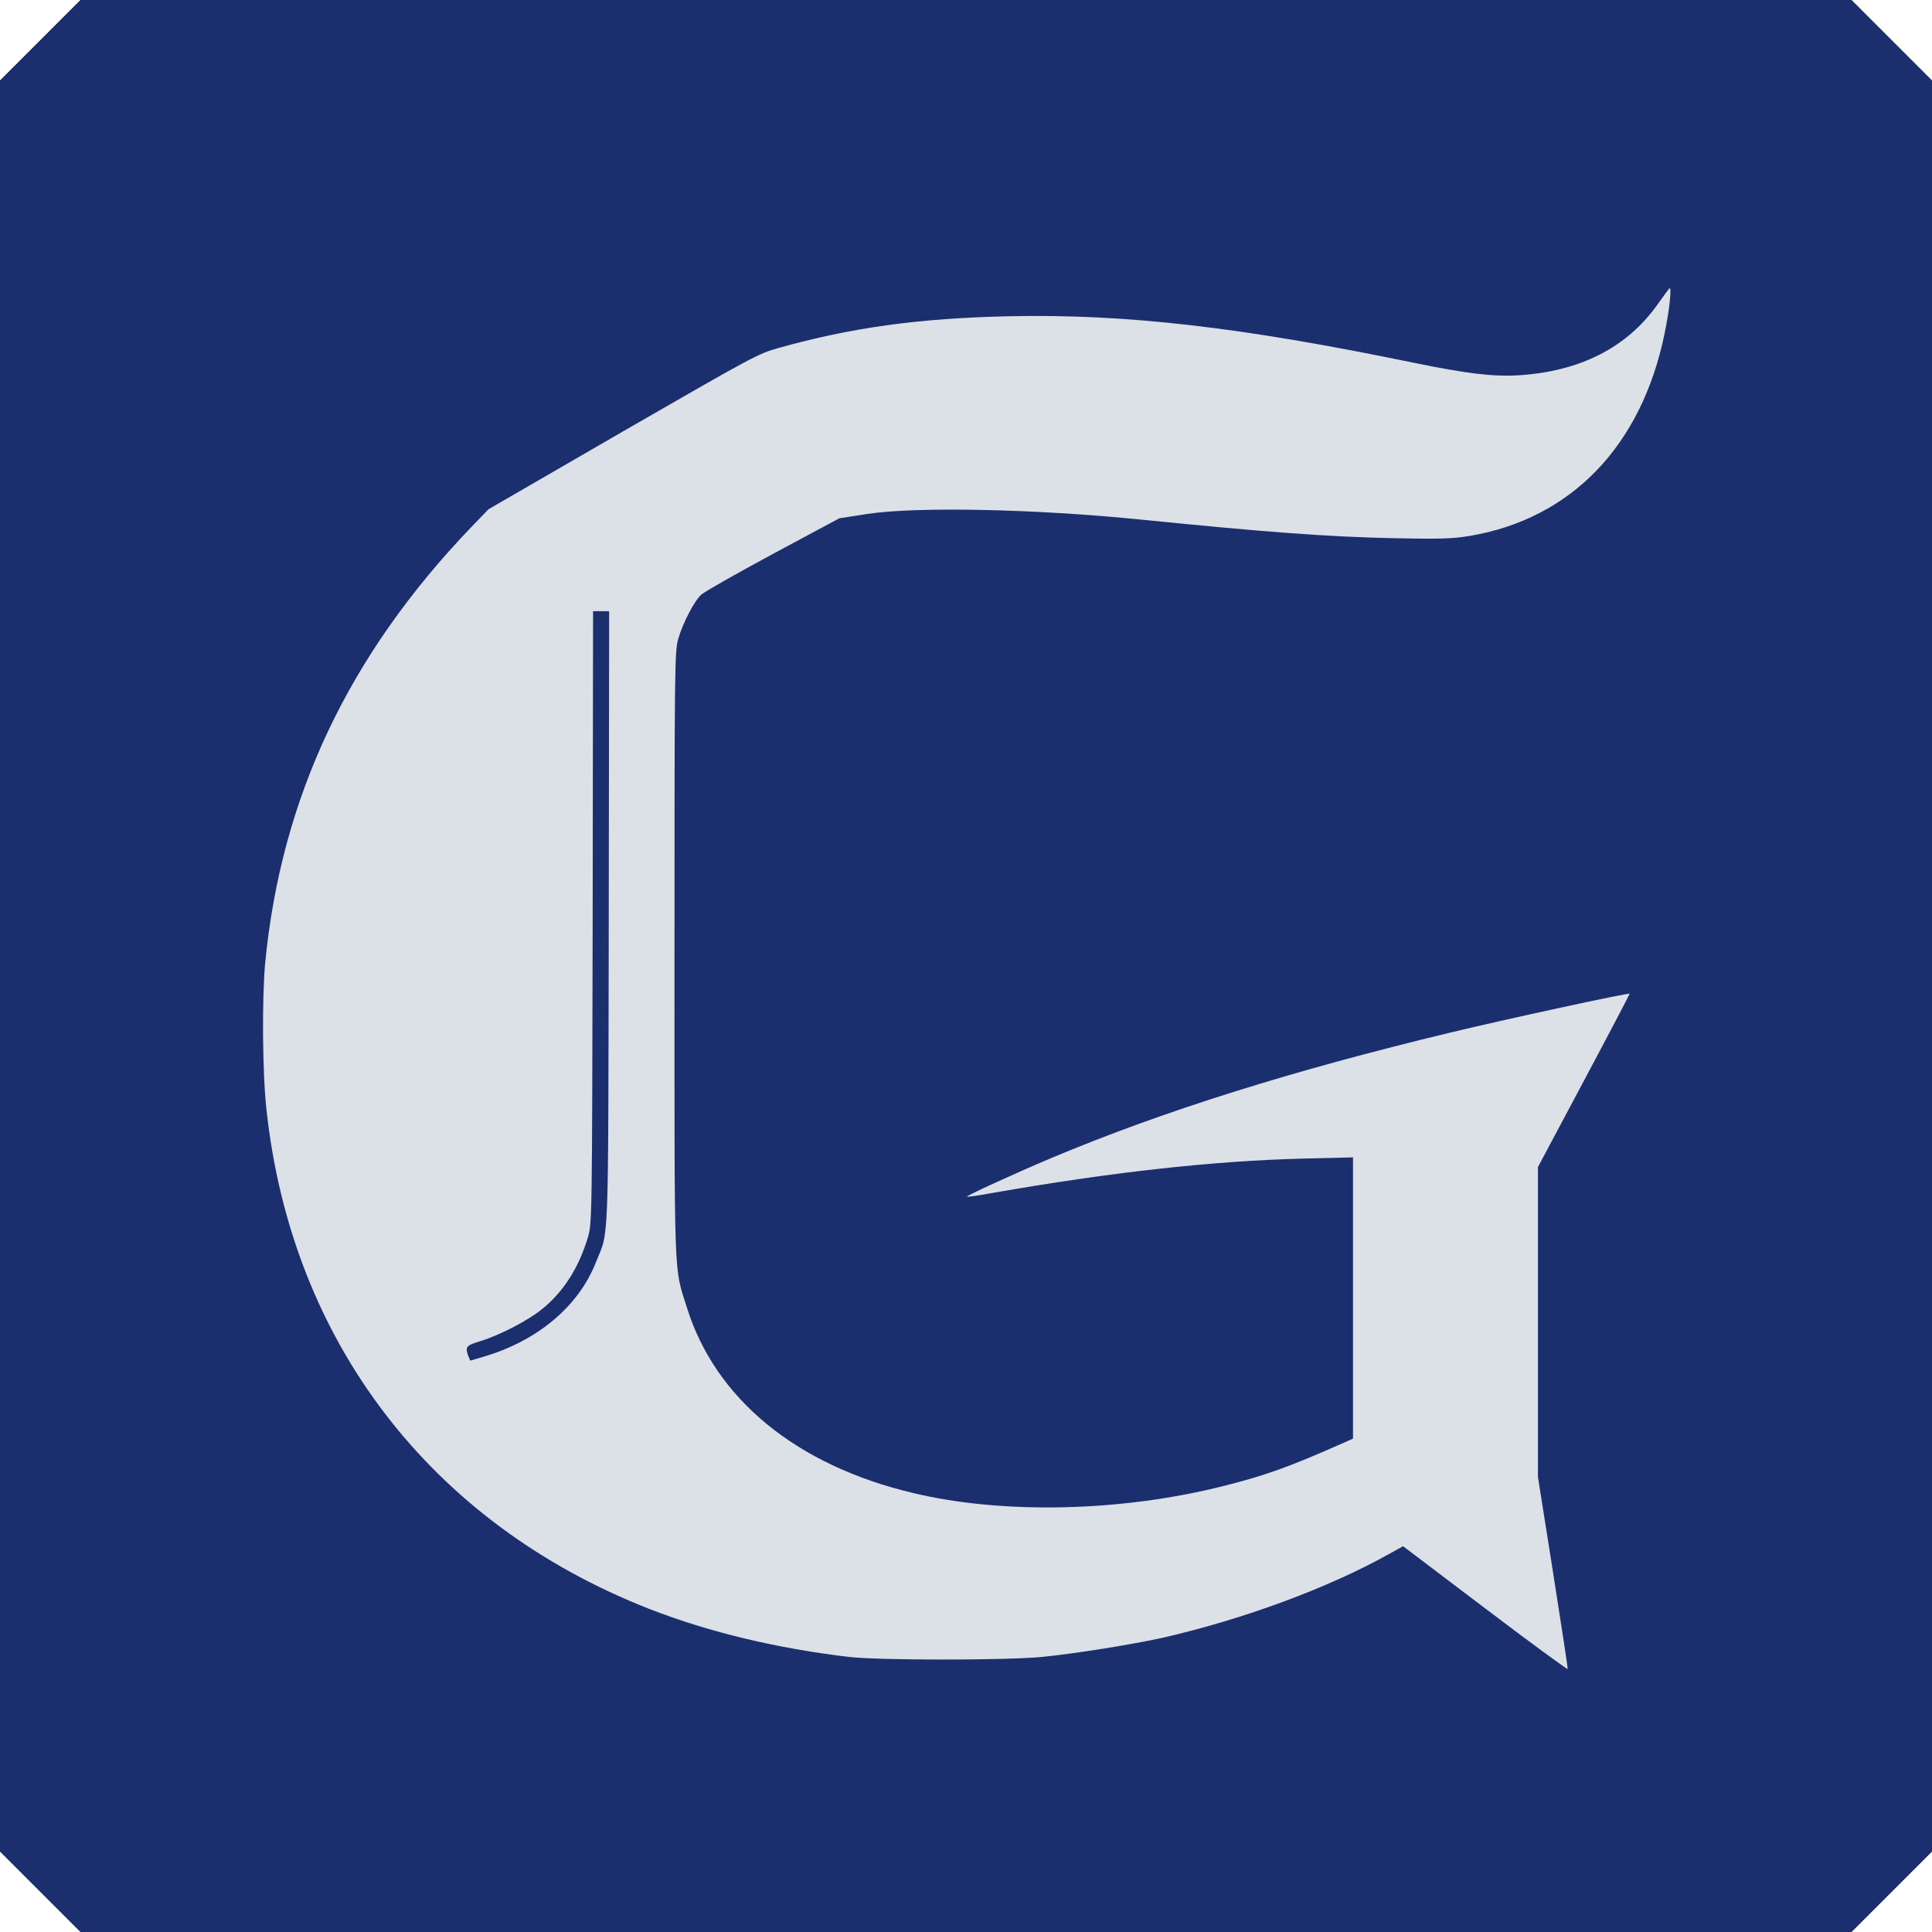
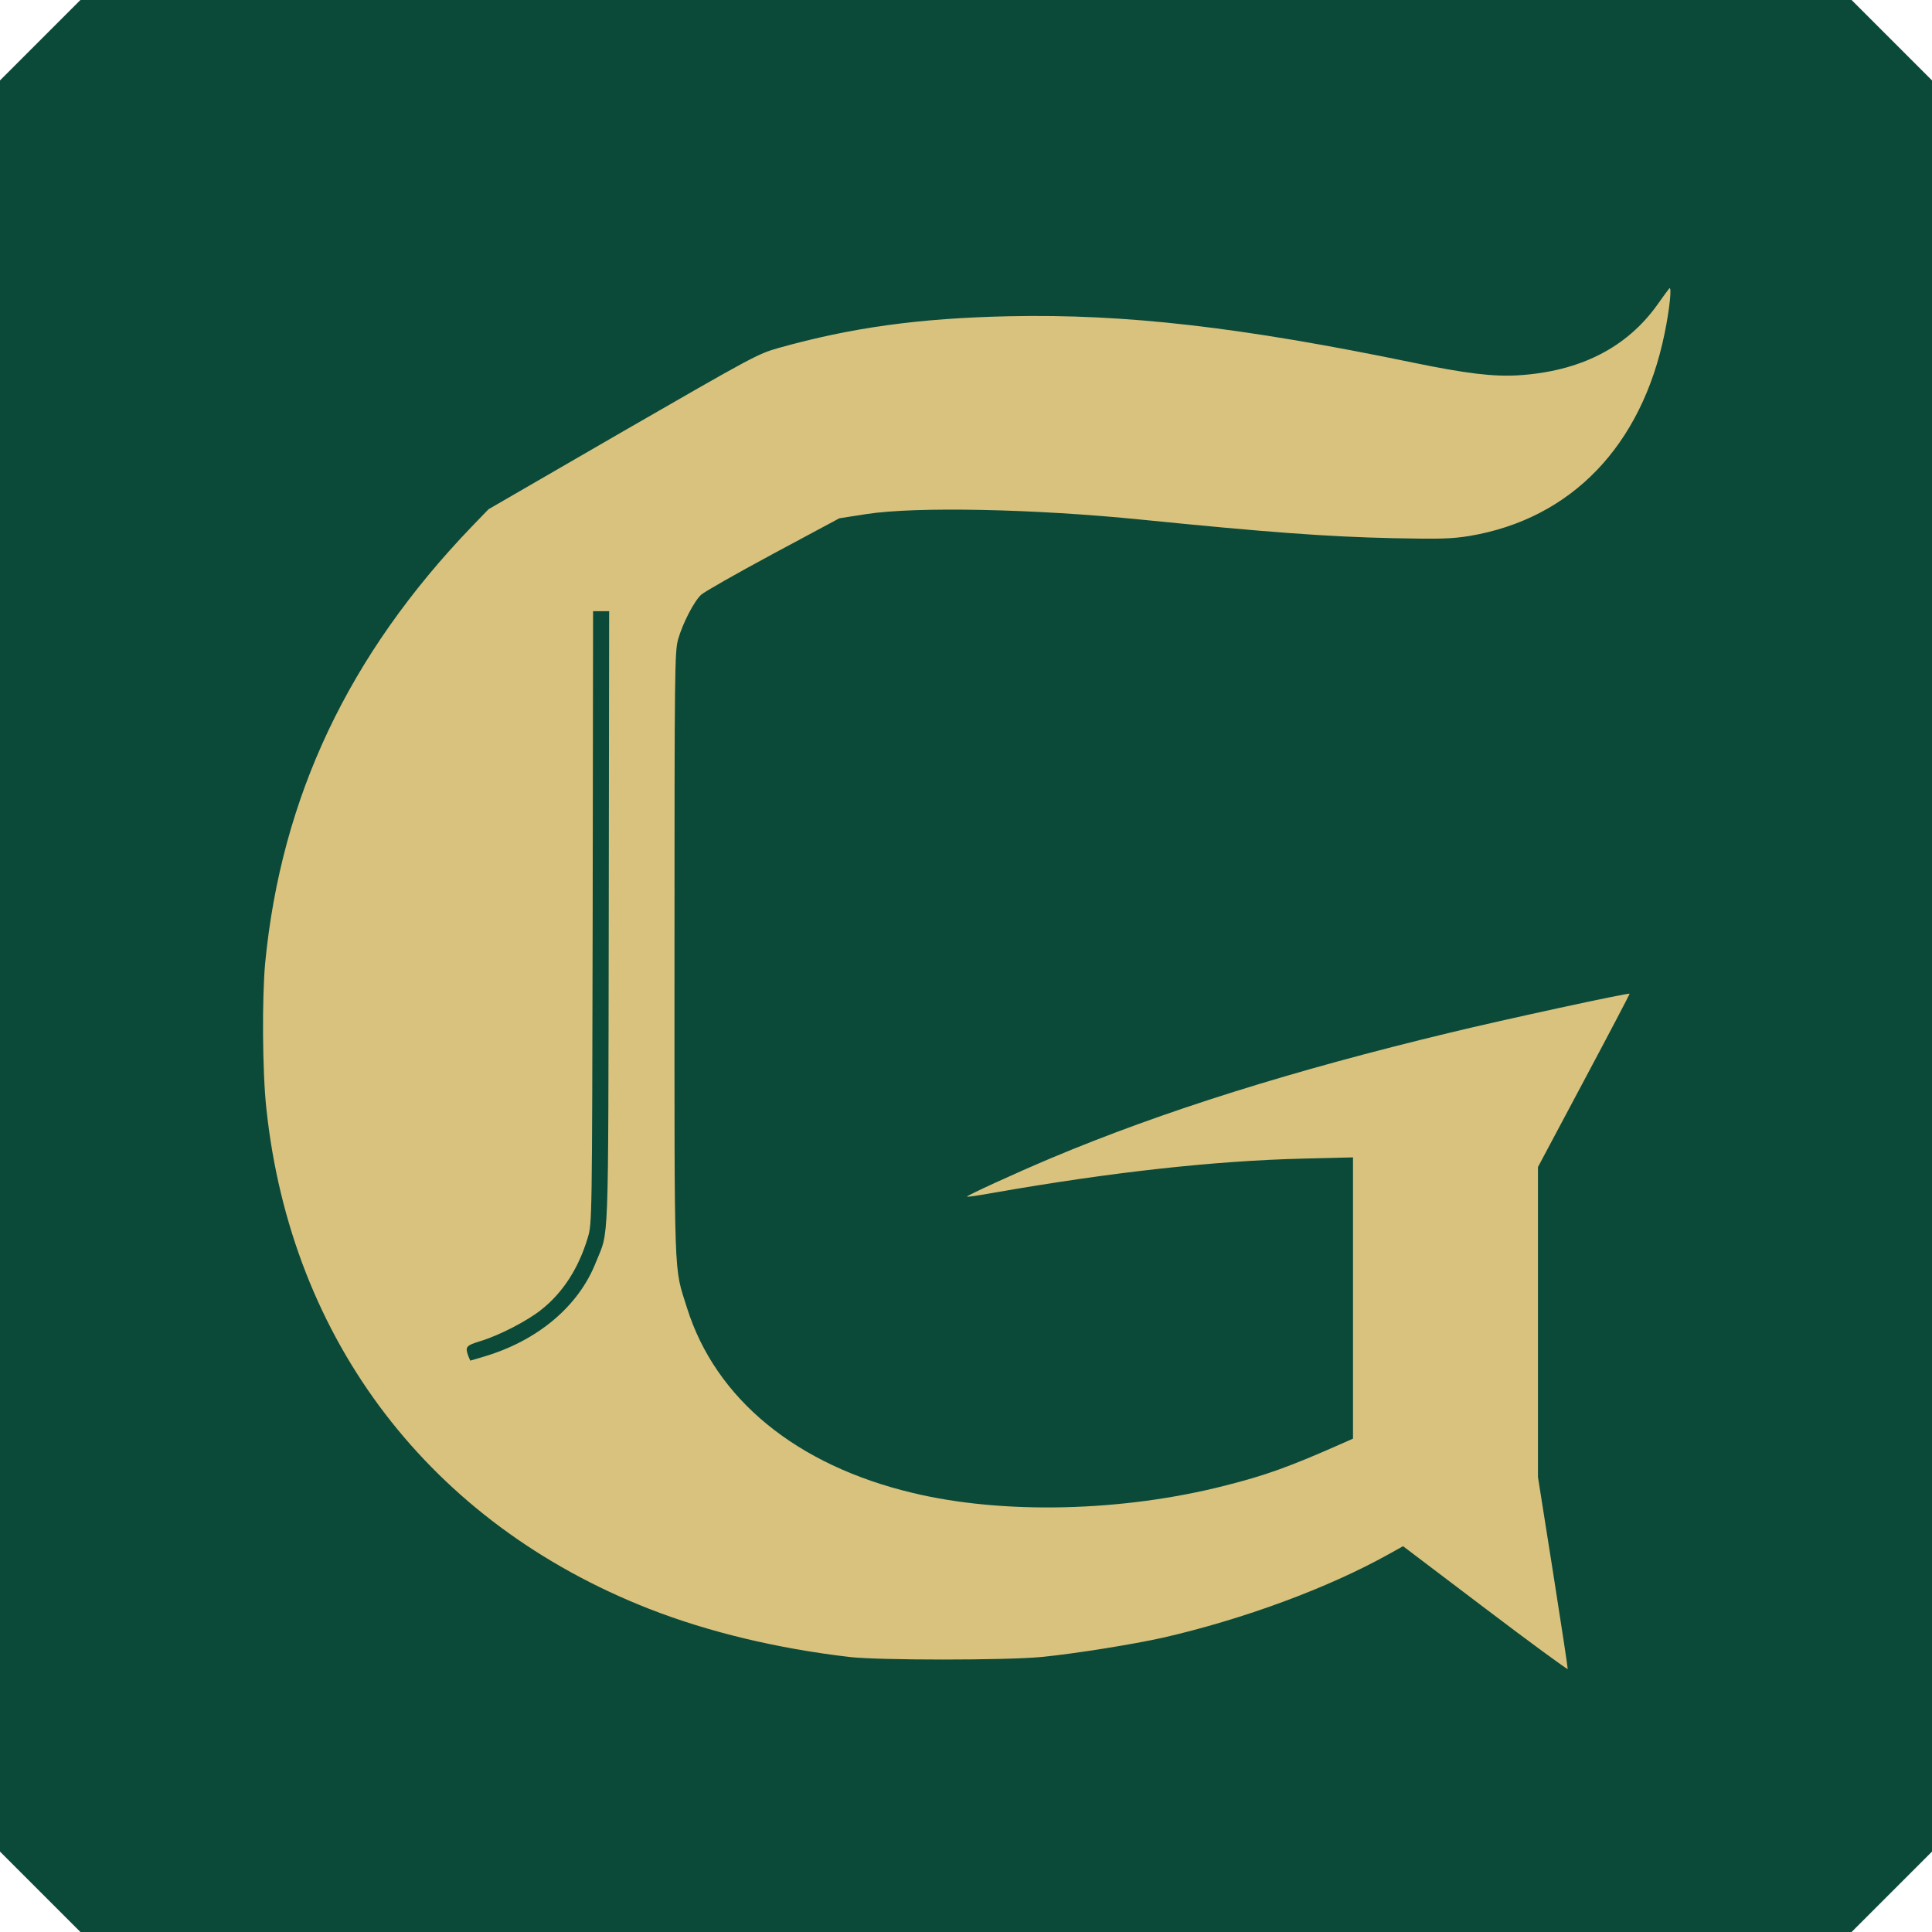
<svg xmlns="http://www.w3.org/2000/svg" viewBox="31 31 961 961">
-   <path fill="#1b2f6e" d="M71 31H952L992 71V952L952 992H71L31 952V71Z" />
-   <path fill="#dce1e7" fill-rule="evenodd" d="M803.5 813.1L796.0 765.7L796.0 688.6L796.0 611.5L818.9 568.5C831.5 544.9 841.7 525.4 841.6 525.3C841.1 524.7 778.5 538.3 752.5 544.6C673.9 563.5 609.7 583.6 554.0 607.0C535.5 614.8 512.0 625.6 512.0 626.2C512.0 626.5 518.0 625.6 525.2 624.3C584.0 614.0 635.0 608.4 679.2 607.3L704.0 606.7L704.0 676.6L704.0 746.6L698.8 748.9C672.2 760.7 660.4 764.9 640.2 770.0C589.3 783.0 529.9 784.4 485.0 773.6C427.0 759.8 386.9 726.8 372.7 681.5C366.1 660.3 366.5 672.3 366.5 506.0C366.5 363.0 366.6 355.2 368.3 349.0C370.6 341.0 376.2 330.1 379.8 326.8C381.3 325.4 397.3 316.3 415.5 306.5L448.5 288.8L462.0 286.7C486.6 282.9 545.6 284.1 599.0 289.5C660.7 295.7 691.3 298.0 724.0 298.7C747.4 299.2 753.2 299.0 761.9 297.6C812.6 289.1 847.6 252.7 859.0 196.8C861.5 184.7 862.7 173.0 861.3 174.5C860.8 175.1 858.3 178.4 855.8 182.0C840.5 203.8 817.1 215.8 786.0 217.7C773.6 218.4 760.3 216.8 734.0 211.4C647.9 193.6 590.9 187.1 533.0 188.3C487.9 189.3 454.7 193.9 418.2 204.1C407.9 207.0 404.9 208.7 340.7 245.7L274.0 284.3L265.7 292.9C204.4 356.7 170.9 427.5 162.9 510.0C161.3 527.4 161.5 564.3 163.5 582.5C175.8 698.0 245.2 788.7 354.0 831.3C383.4 842.8 417.7 851.0 453.5 855.2C468.4 856.9 531.1 856.9 549.0 855.2C565.6 853.6 594.7 848.9 609.5 845.6C649.6 836.4 691.6 820.9 721.7 804.1L728.9 800.1L769.7 831.0C792.1 848.0 810.6 861.5 810.8 861.2C810.9 860.8 807.6 839.1 803.5 813.1ZM263.9 705.4C262.3 700.9 262.8 700.3 269.9 698.1C279.2 695.3 293.2 688.1 300.2 682.5C311.0 674.0 318.9 661.7 323.4 646.5C325.5 639.6 325.5 637.9 325.8 487.2L326.0 335.0L330.0 335.0L334.0 335.0L333.8 487.8C333.5 656.1 334.0 642.4 327.4 658.9C318.8 680.8 298.4 697.9 271.7 705.8L264.9 707.8L263.9 705.4Z" />
+   <path fill="#0b4a39" d="M71 31H952L992 71V952L952 992H71L31 952V71Z" />
+   <path fill="#d9c27e" fill-rule="evenodd" d="M803.5 813.1L796.0 765.7L796.0 688.6L796.0 611.5L818.9 568.5C831.5 544.9 841.7 525.4 841.6 525.3C841.1 524.7 778.5 538.3 752.5 544.6C673.9 563.5 609.7 583.6 554.0 607.0C535.5 614.8 512.0 625.6 512.0 626.2C512.0 626.5 518.0 625.6 525.2 624.3C584.0 614.0 635.0 608.4 679.2 607.3L704.0 606.7L704.0 676.6L704.0 746.6L698.8 748.9C672.2 760.7 660.4 764.9 640.2 770.0C589.3 783.0 529.9 784.4 485.0 773.6C427.0 759.8 386.9 726.8 372.7 681.5C366.1 660.3 366.5 672.3 366.5 506.0C366.5 363.0 366.6 355.2 368.3 349.0C370.6 341.0 376.2 330.1 379.8 326.8C381.3 325.4 397.3 316.3 415.5 306.5L448.5 288.8L462.0 286.7C486.6 282.9 545.6 284.1 599.0 289.5C660.7 295.7 691.3 298.0 724.0 298.7C747.4 299.2 753.2 299.0 761.9 297.6C812.6 289.1 847.6 252.7 859.0 196.8C861.5 184.7 862.7 173.0 861.3 174.5C860.8 175.1 858.3 178.4 855.8 182.0C840.5 203.8 817.1 215.8 786.0 217.7C773.6 218.4 760.3 216.8 734.0 211.4C647.9 193.6 590.9 187.1 533.0 188.3C487.9 189.3 454.7 193.9 418.2 204.1C407.9 207.0 404.9 208.7 340.7 245.7L274.0 284.3L265.7 292.9C204.4 356.7 170.9 427.5 162.9 510.0C161.3 527.4 161.5 564.3 163.5 582.5C175.8 698.0 245.2 788.7 354.0 831.3C383.4 842.8 417.7 851.0 453.5 855.2C468.4 856.9 531.1 856.9 549.0 855.2C565.6 853.6 594.7 848.9 609.5 845.6C649.6 836.4 691.6 820.9 721.7 804.1L728.9 800.1L769.7 831.0C792.1 848.0 810.6 861.5 810.8 861.2C810.9 860.8 807.6 839.1 803.5 813.1ZM263.9 705.4C262.3 700.9 262.8 700.3 269.9 698.1C279.2 695.3 293.2 688.1 300.2 682.5C311.0 674.0 318.9 661.7 323.4 646.5C325.5 639.6 325.5 637.9 325.8 487.2L326.0 335.0L330.0 335.0L334.0 335.0L333.8 487.8C333.5 656.1 334.0 642.4 327.4 658.9C318.8 680.8 298.4 697.9 271.7 705.8L264.9 707.8L263.9 705.4Z" />
</svg>
